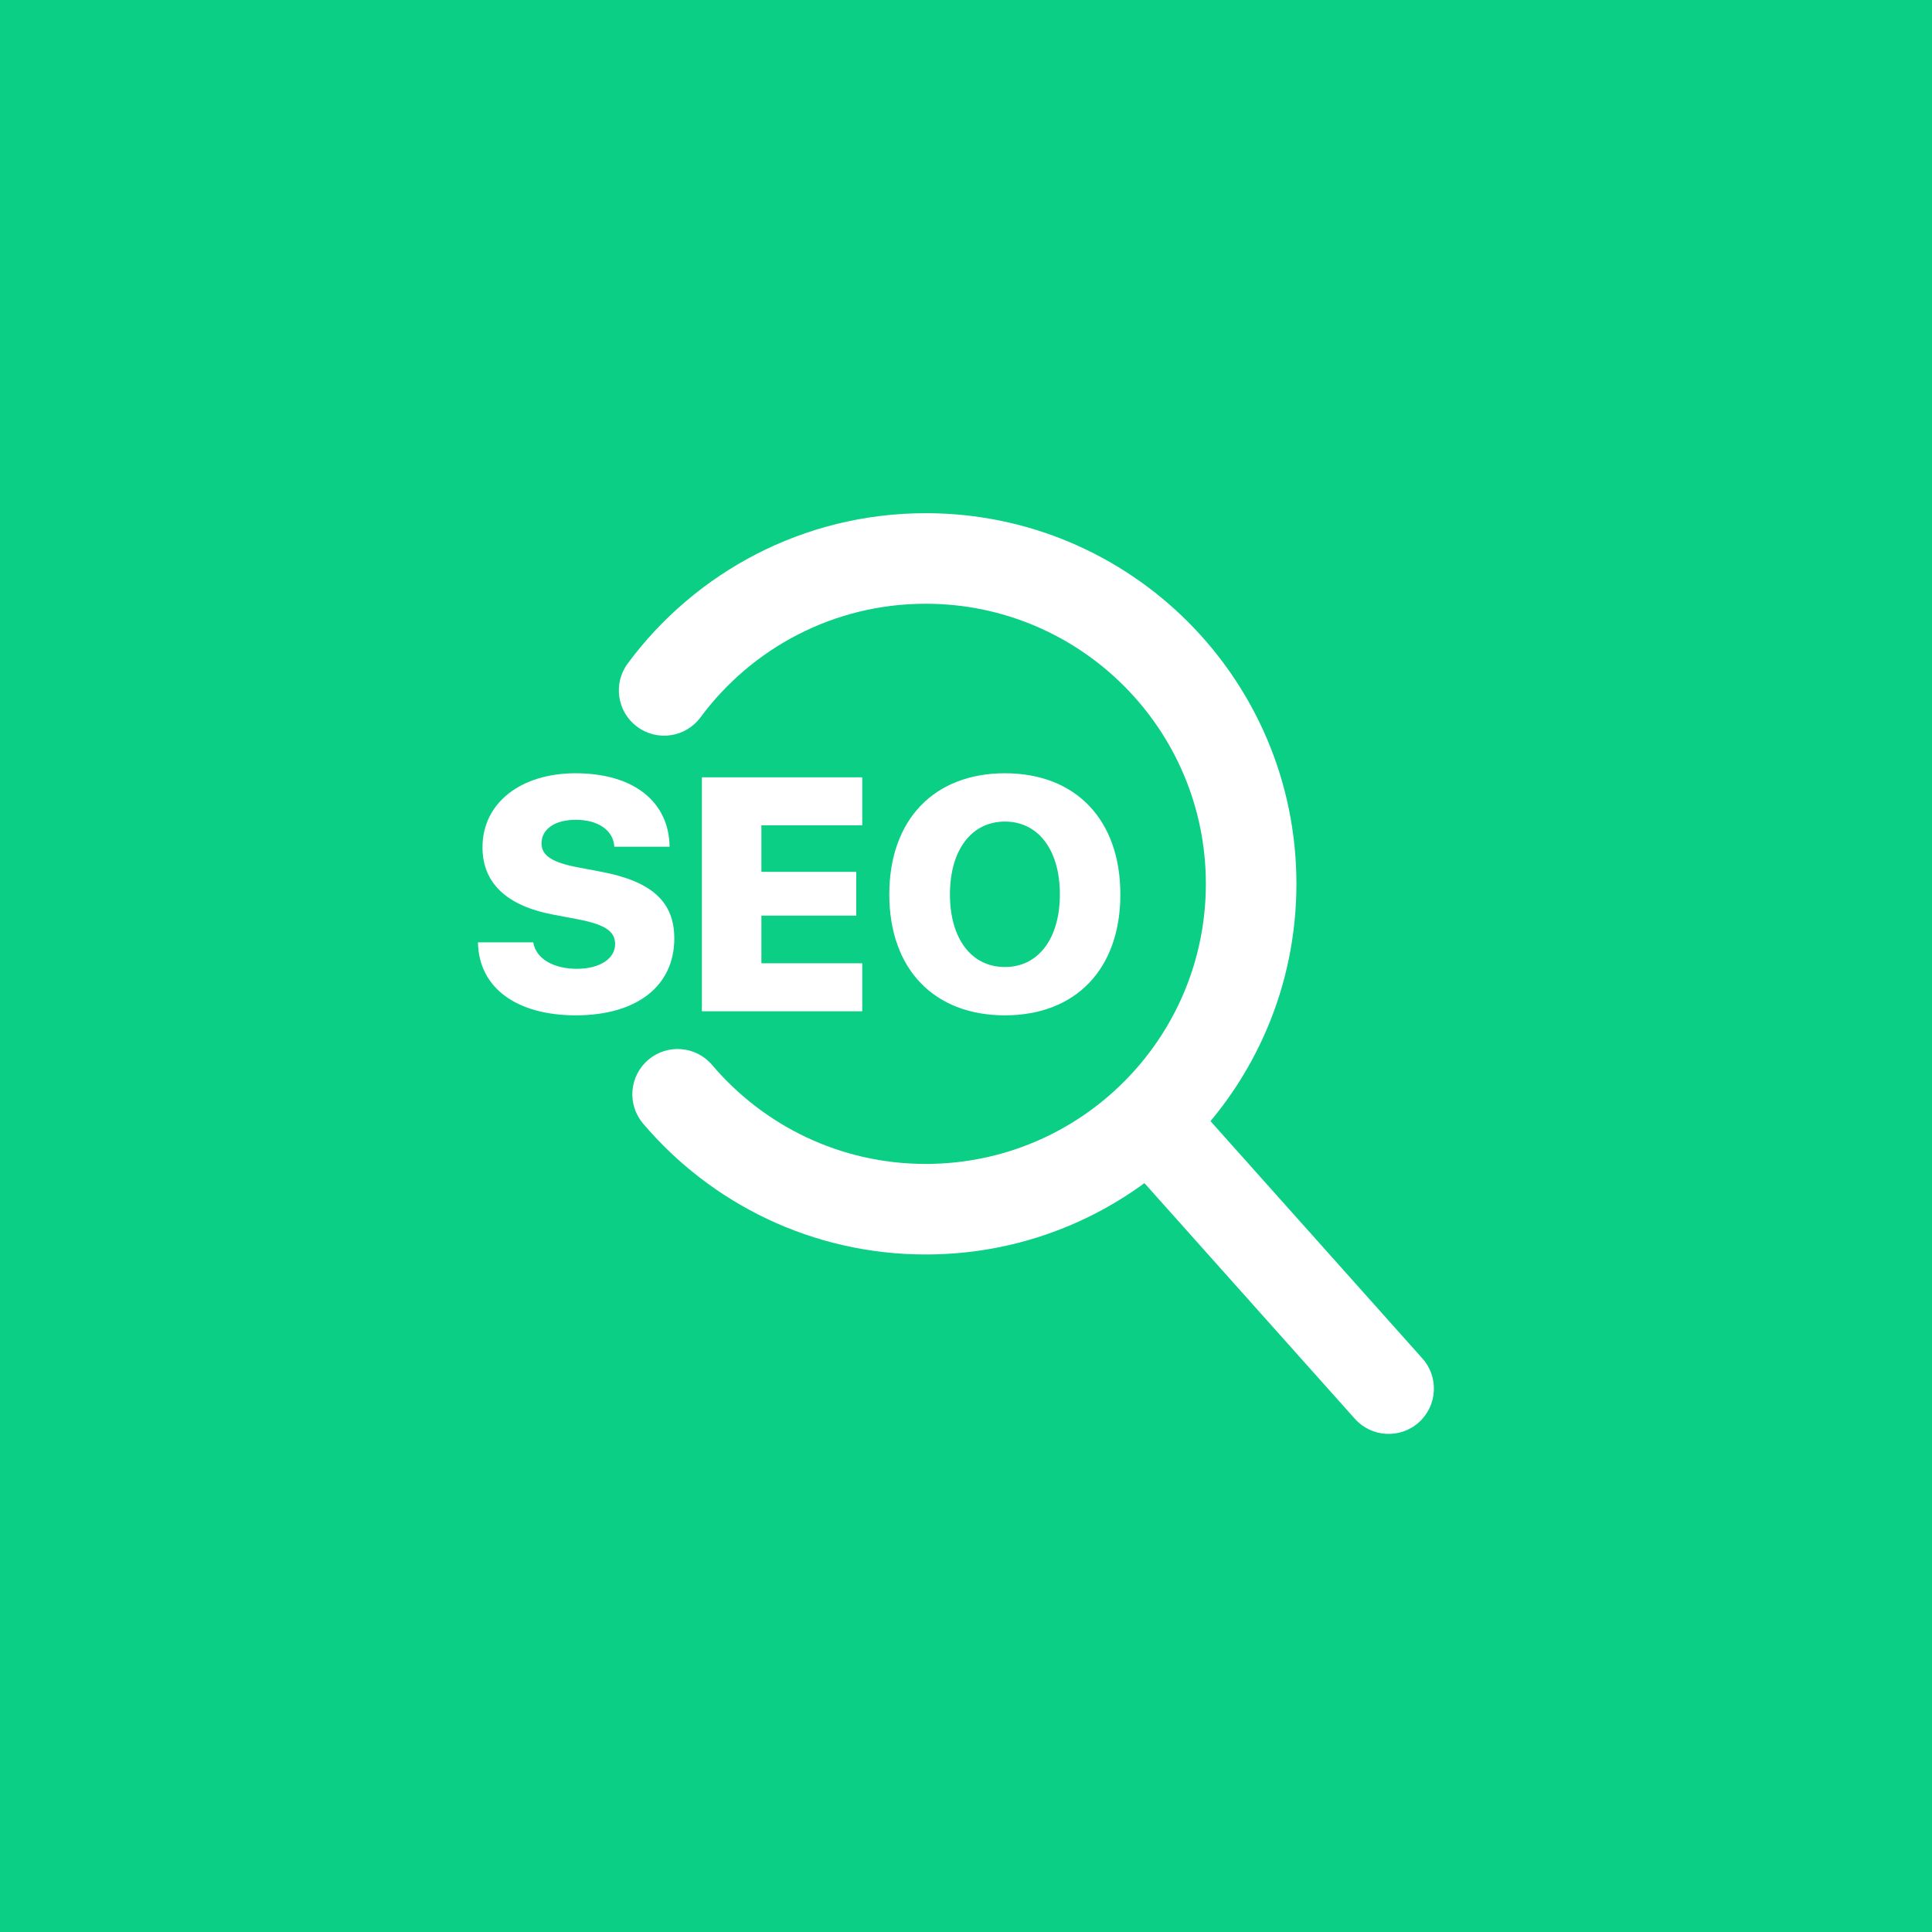
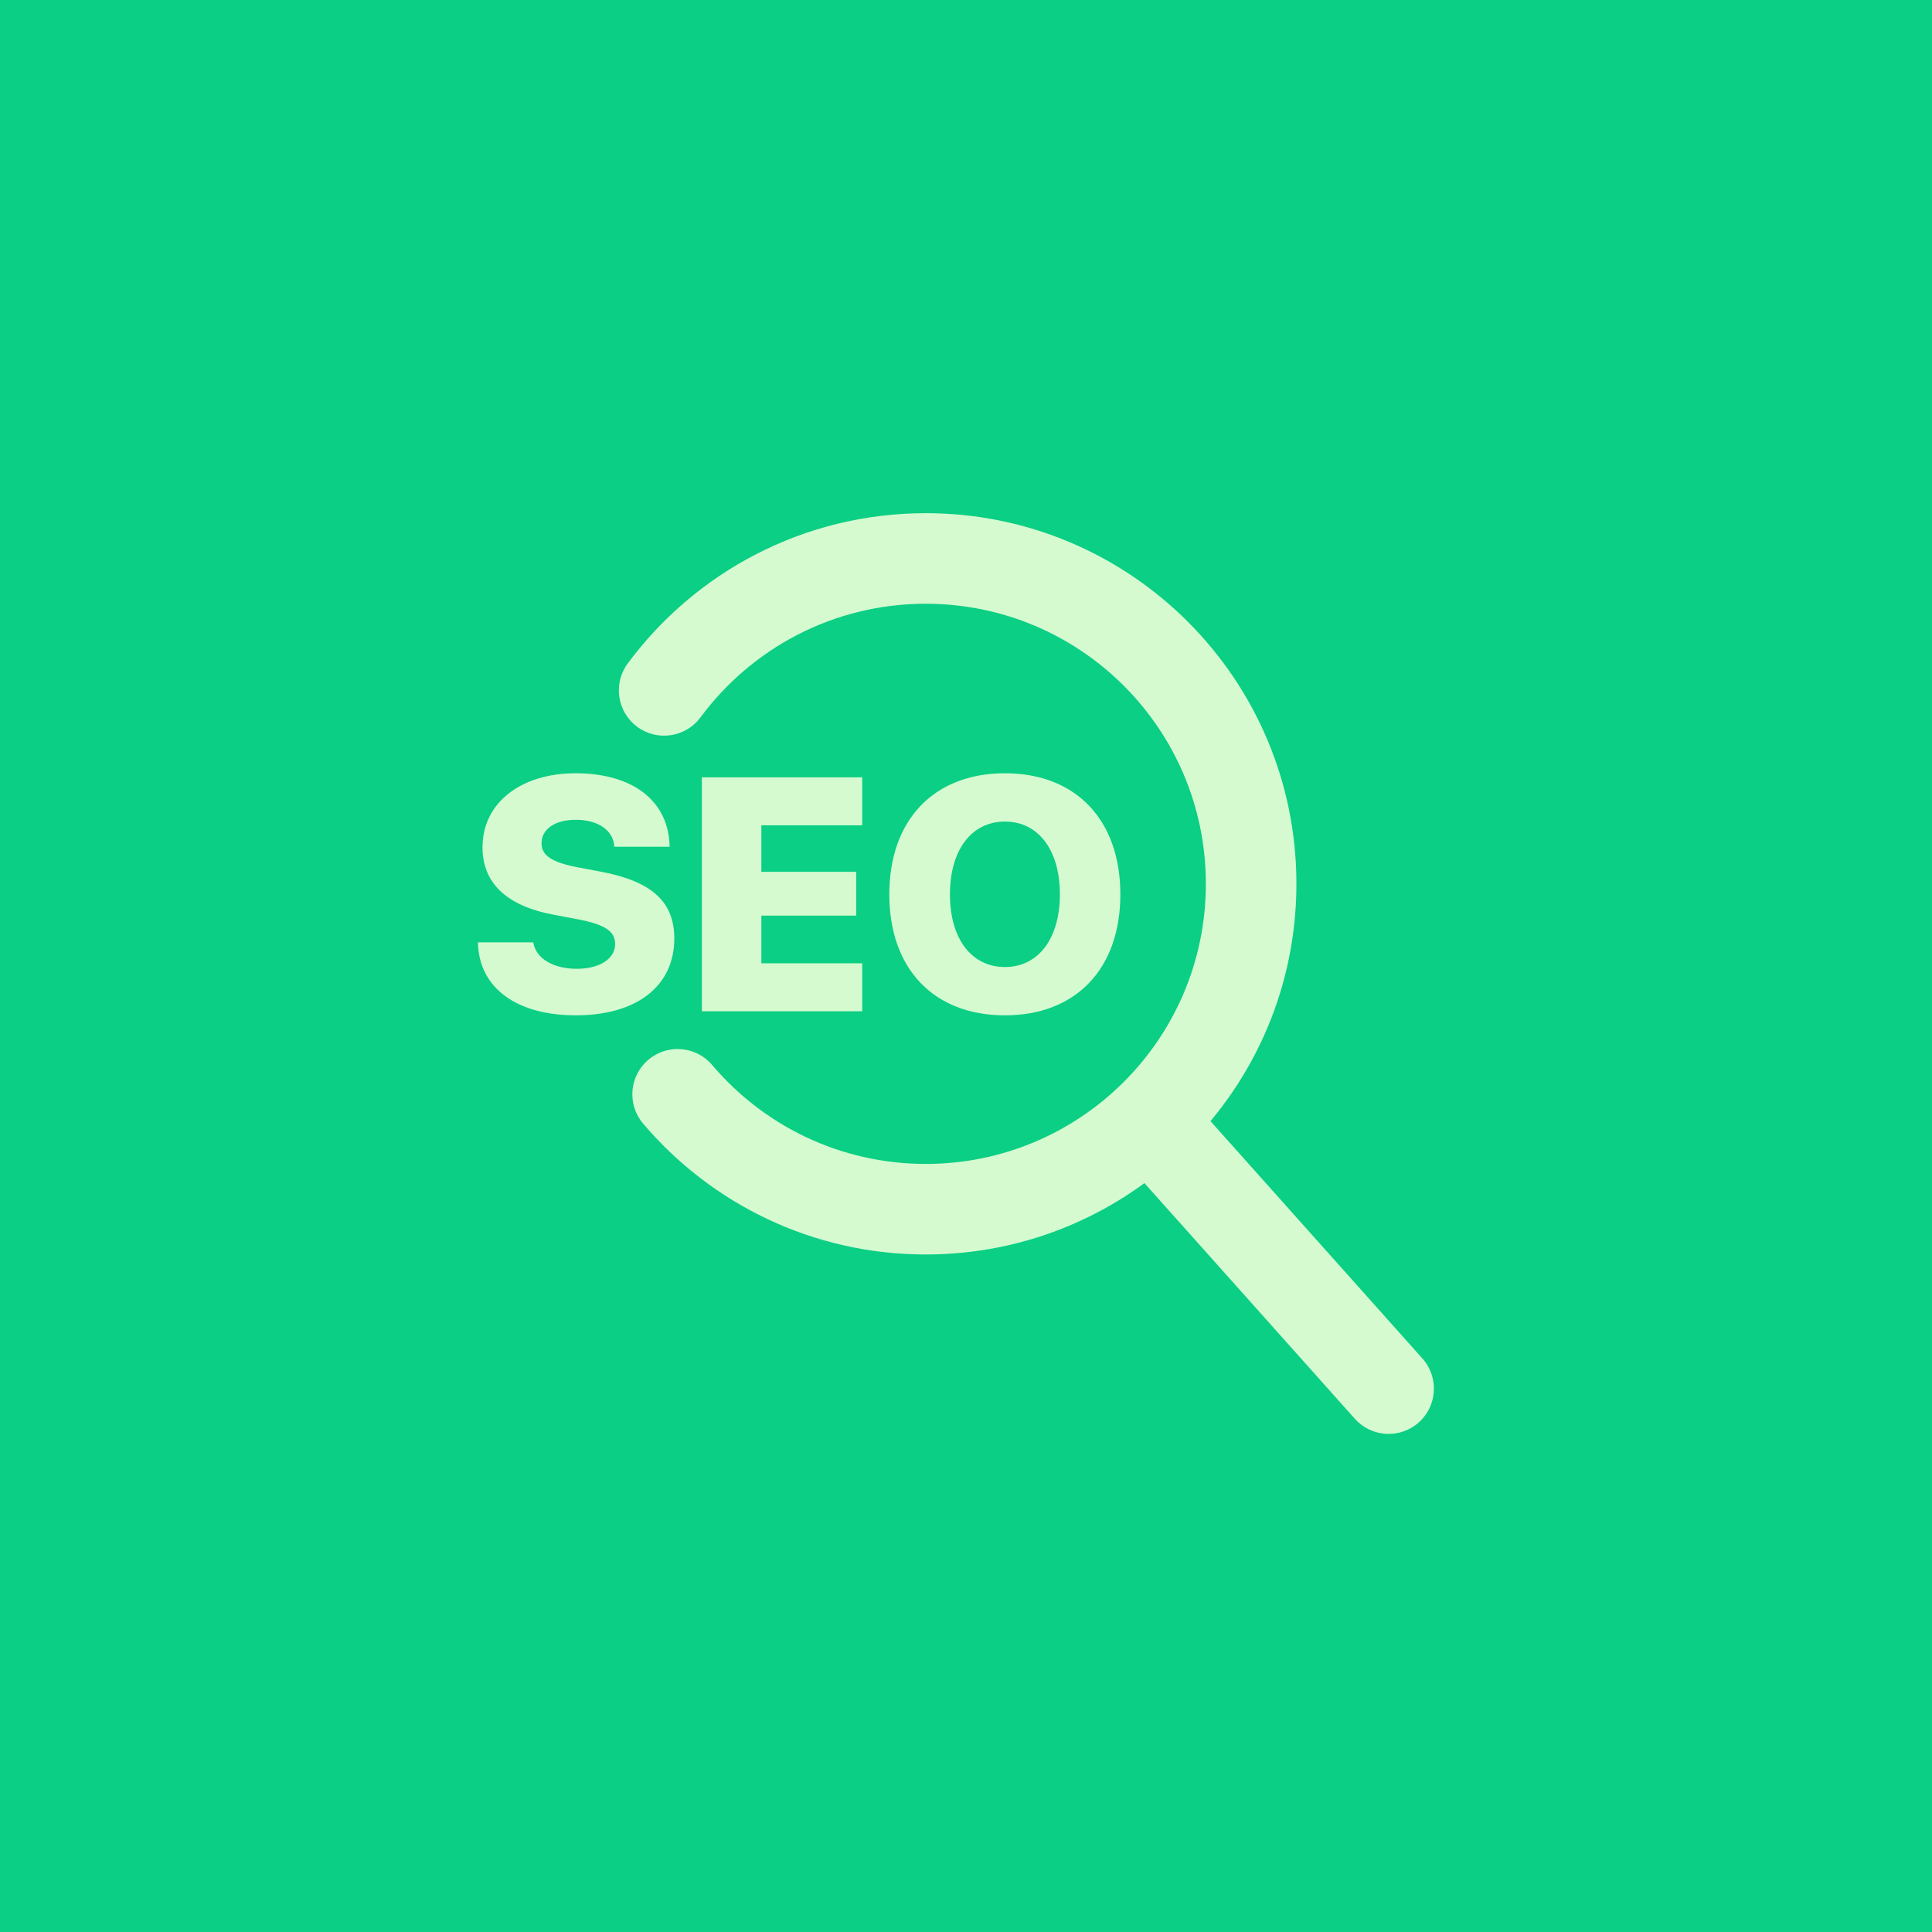
<svg xmlns="http://www.w3.org/2000/svg" width="200" height="200" viewBox="0 0 200 200" fill="none">
-   <rect width="200" height="200" fill="white" />
  <rect width="200" height="200" fill="#0ACF84" />
-   <path d="M49.478 97.554C49.562 102.321 53.557 105.107 59.599 105.107C65.994 105.107 69.804 102.019 69.804 97.151C69.804 93.341 67.454 91.243 62.285 90.253L59.801 89.783C57.165 89.279 56.058 88.574 56.058 87.299C56.058 85.872 57.384 84.865 59.616 84.865C61.848 84.865 63.493 85.906 63.594 87.651H69.317C69.25 83.035 65.658 80.048 59.566 80.048C53.993 80.048 49.948 83.052 49.948 87.718C49.948 91.411 52.449 93.778 57.283 94.684L59.767 95.154C62.637 95.708 63.678 96.396 63.678 97.739C63.678 99.216 62.117 100.29 59.717 100.29C57.35 100.29 55.487 99.283 55.202 97.554H49.478Z" fill="white" />
-   <path d="M89.258 99.719H78.818V94.784H88.637V90.253H78.818V85.436H89.258V80.467H72.658V104.688H89.258V99.719Z" fill="white" />
-   <path d="M104.028 80.048C96.693 80.048 92.061 84.865 92.061 92.586C92.061 100.307 96.677 105.107 104.028 105.107C111.363 105.107 115.979 100.307 115.979 92.586C115.979 84.865 111.363 80.048 104.028 80.048ZM104.028 85.049C107.469 85.049 109.718 87.97 109.718 92.586C109.718 97.185 107.469 100.105 104.028 100.105C100.571 100.105 98.338 97.185 98.338 92.586C98.338 87.97 100.587 85.049 104.028 85.049Z" fill="white" />
-   <path fill-rule="evenodd" clip-rule="evenodd" d="M95.836 62.5C86.282 62.5 77.807 67.116 72.517 74.259C70.976 76.34 68.041 76.777 65.96 75.237C63.88 73.696 63.442 70.76 64.983 68.68C71.965 59.252 83.185 53.125 95.836 53.125C117.027 53.125 134.205 70.304 134.205 91.495C134.205 112.686 117.027 129.864 95.836 129.864C84.108 129.864 73.605 124.597 66.574 116.315C64.899 114.341 65.14 111.383 67.114 109.708C69.088 108.032 72.046 108.274 73.721 110.248C79.047 116.521 86.975 120.489 95.836 120.489C111.849 120.489 124.83 107.508 124.83 91.495C124.83 75.481 111.849 62.5 95.836 62.5Z" fill="white" />
-   <path fill-rule="evenodd" clip-rule="evenodd" d="M117.21 114.025C119.141 112.301 122.104 112.469 123.828 114.4L147.247 140.628C148.971 142.559 148.803 145.522 146.872 147.247C144.941 148.971 141.978 148.803 140.253 146.872L116.835 120.644C115.111 118.713 115.279 115.749 117.21 114.025Z" fill="white" />
+   <path d="M49.478 97.554C49.562 102.321 53.557 105.107 59.599 105.107C65.994 105.107 69.804 102.019 69.804 97.151C69.804 93.341 67.454 91.243 62.285 90.253L59.801 89.783C57.165 89.279 56.058 88.574 56.058 87.299C56.058 85.872 57.384 84.865 59.616 84.865C61.848 84.865 63.493 85.906 63.594 87.651H69.317C69.25 83.035 65.658 80.048 59.566 80.048C53.993 80.048 49.948 83.052 49.948 87.718C49.948 91.411 52.449 93.778 57.283 94.684L59.767 95.154C62.637 95.708 63.678 96.396 63.678 97.739C63.678 99.216 62.117 100.29 59.717 100.29C57.35 100.29 55.487 99.283 55.202 97.554H49.478Z" fill="#D5FAD0" />
+   <path d="M89.258 99.719H78.818V94.784H88.637V90.253H78.818V85.436H89.258V80.467H72.658V104.688H89.258V99.719Z" fill="#D5FAD0" />
+   <path d="M104.028 80.048C96.693 80.048 92.061 84.865 92.061 92.586C92.061 100.307 96.677 105.107 104.028 105.107C111.363 105.107 115.979 100.307 115.979 92.586C115.979 84.865 111.363 80.048 104.028 80.048ZM104.028 85.049C107.469 85.049 109.718 87.97 109.718 92.586C109.718 97.185 107.469 100.105 104.028 100.105C100.571 100.105 98.338 97.185 98.338 92.586C98.338 87.97 100.587 85.049 104.028 85.049Z" fill="#D5FAD0" />
+   <path fill-rule="evenodd" clip-rule="evenodd" d="M95.835 62.5C86.282 62.5 77.807 67.116 72.517 74.259C70.976 76.34 68.041 76.777 65.96 75.237C63.88 73.696 63.442 70.76 64.983 68.68C71.965 59.252 83.185 53.125 95.835 53.125C117.026 53.125 134.205 70.304 134.205 91.495C134.205 112.686 117.026 129.864 95.835 129.864C84.107 129.864 73.605 124.597 66.574 116.315C64.898 114.341 65.14 111.383 67.114 109.708C69.087 108.032 72.045 108.274 73.721 110.248C79.046 116.521 86.975 120.489 95.835 120.489C111.849 120.489 124.83 107.508 124.83 91.495C124.83 75.481 111.849 62.5 95.835 62.5Z" fill="#D5FAD0" />
+   <path fill-rule="evenodd" clip-rule="evenodd" d="M117.21 114.025C119.141 112.301 122.104 112.469 123.828 114.4L147.246 140.628C148.971 142.559 148.803 145.522 146.872 147.247C144.941 148.971 141.977 148.803 140.253 146.872L116.835 120.644C115.111 118.713 115.279 115.749 117.21 114.025Z" fill="#D5FAD0" />
</svg>
